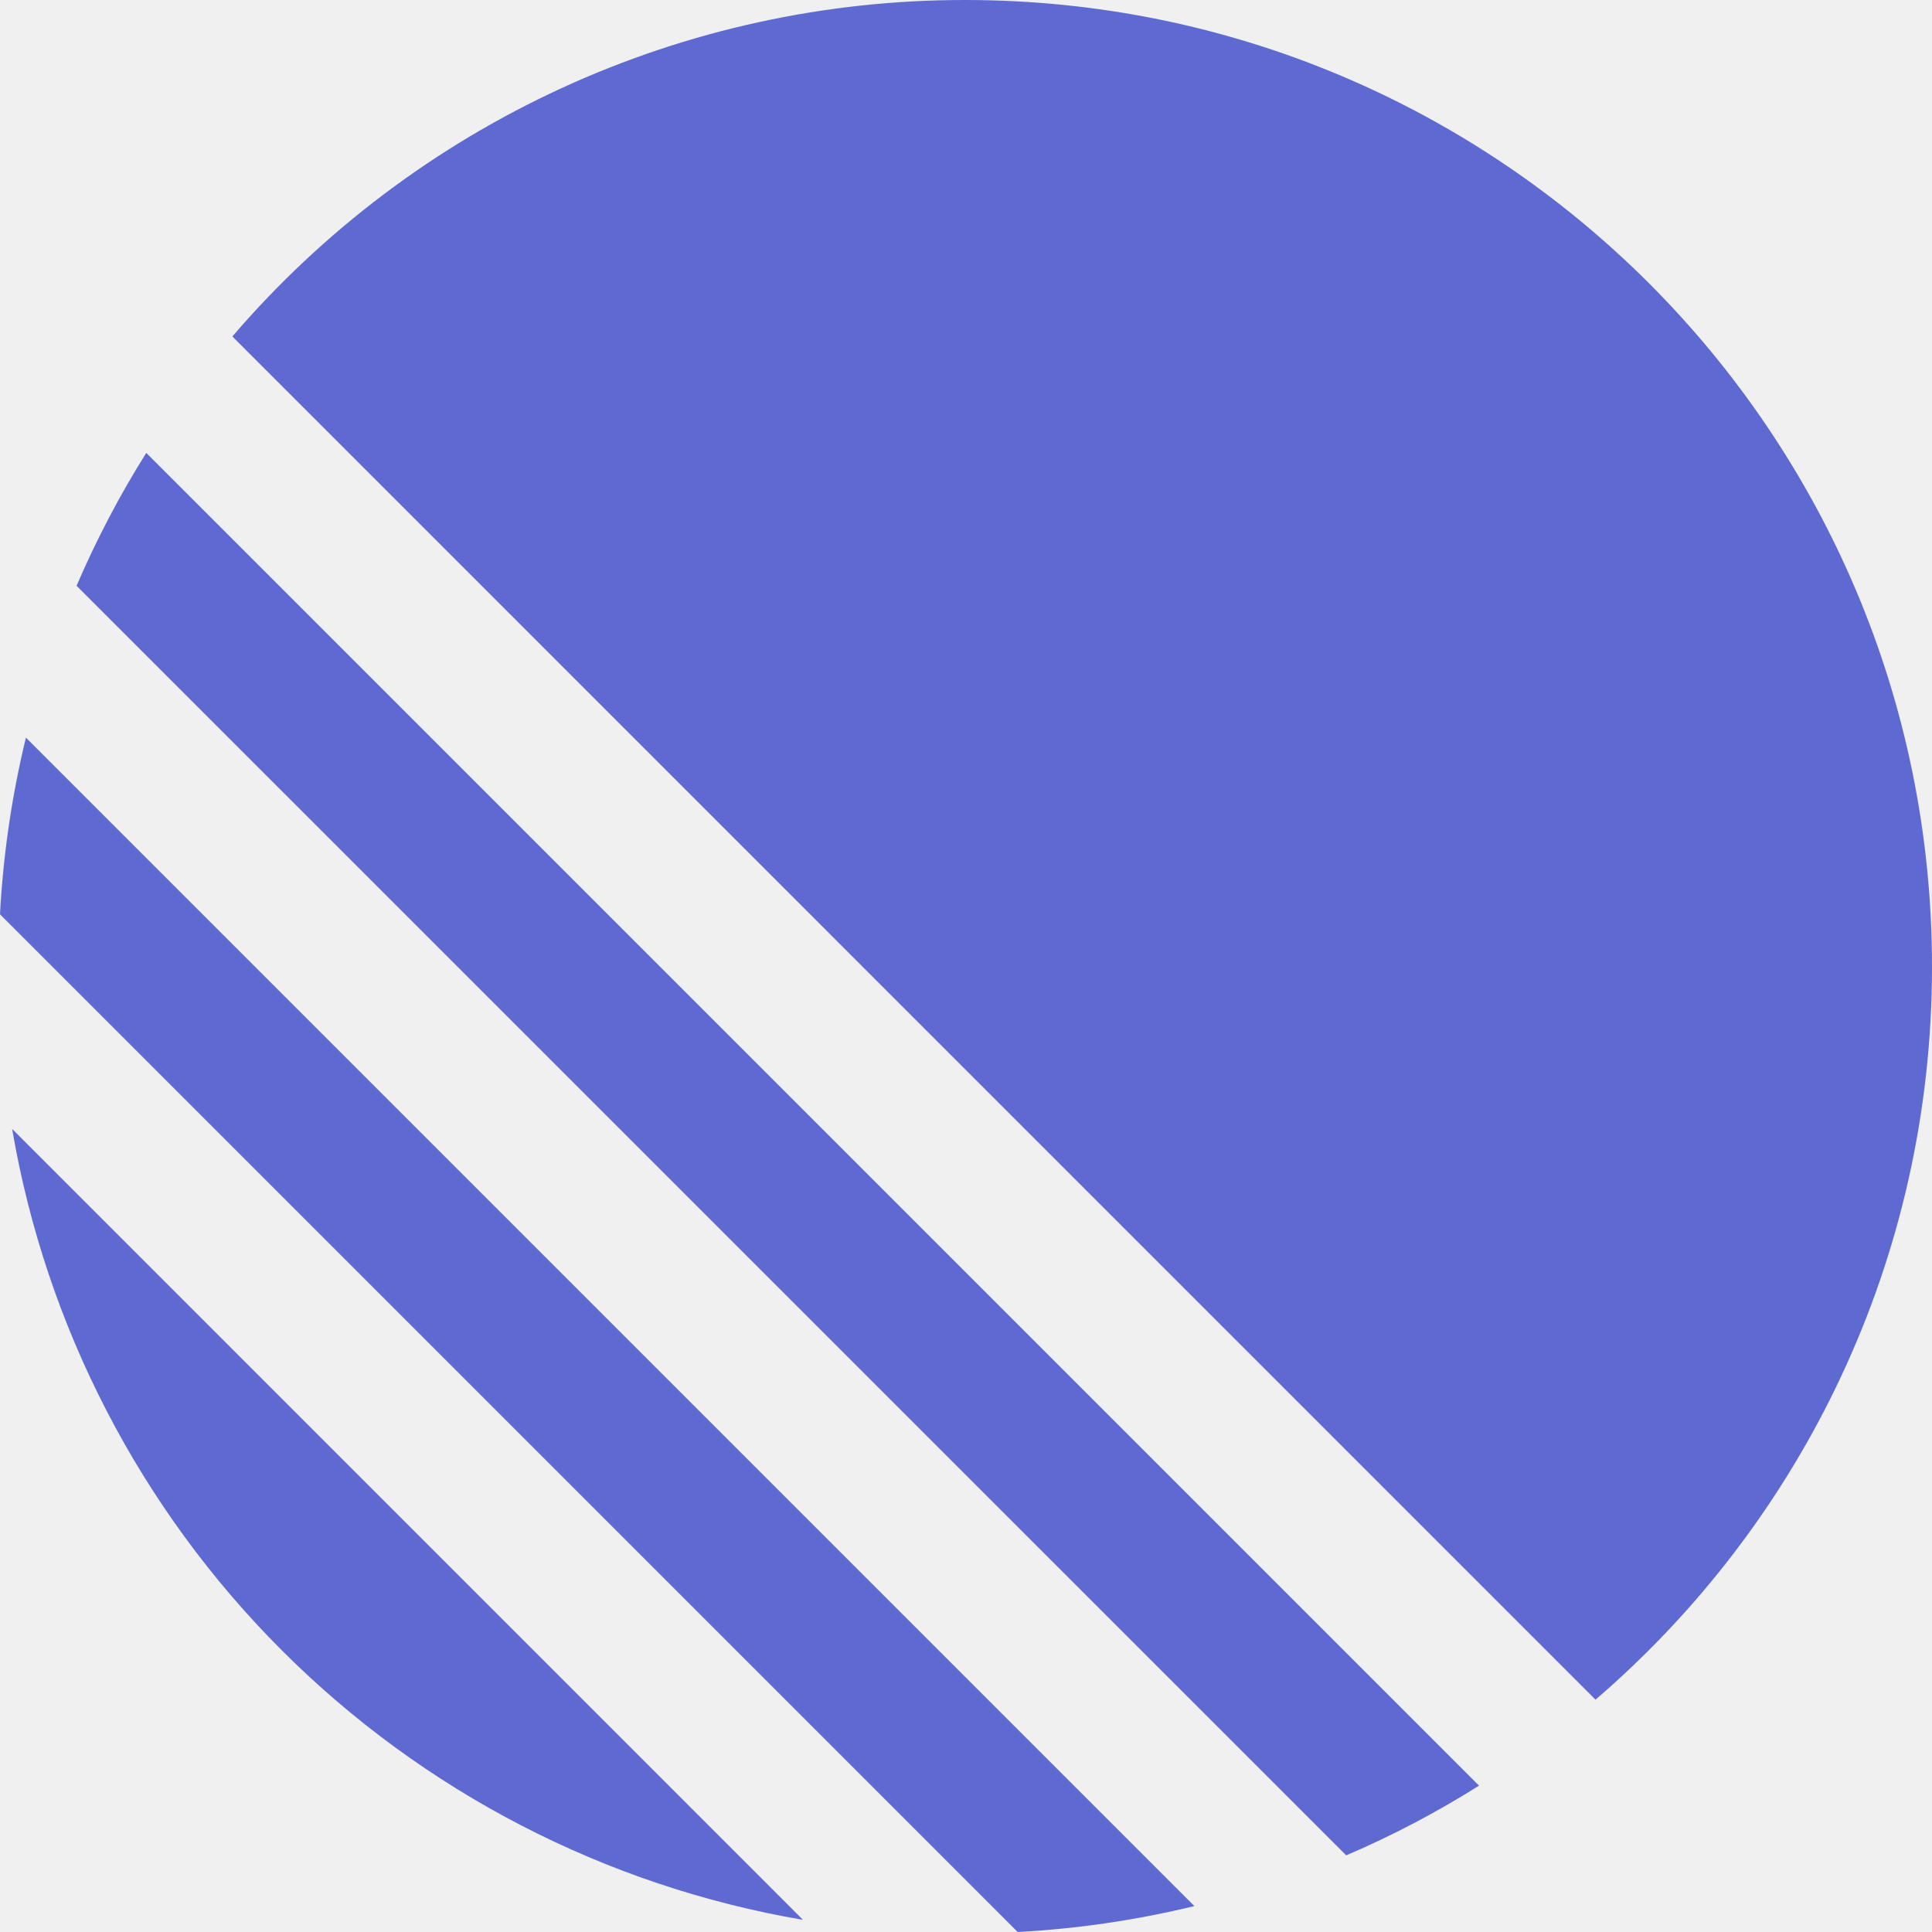
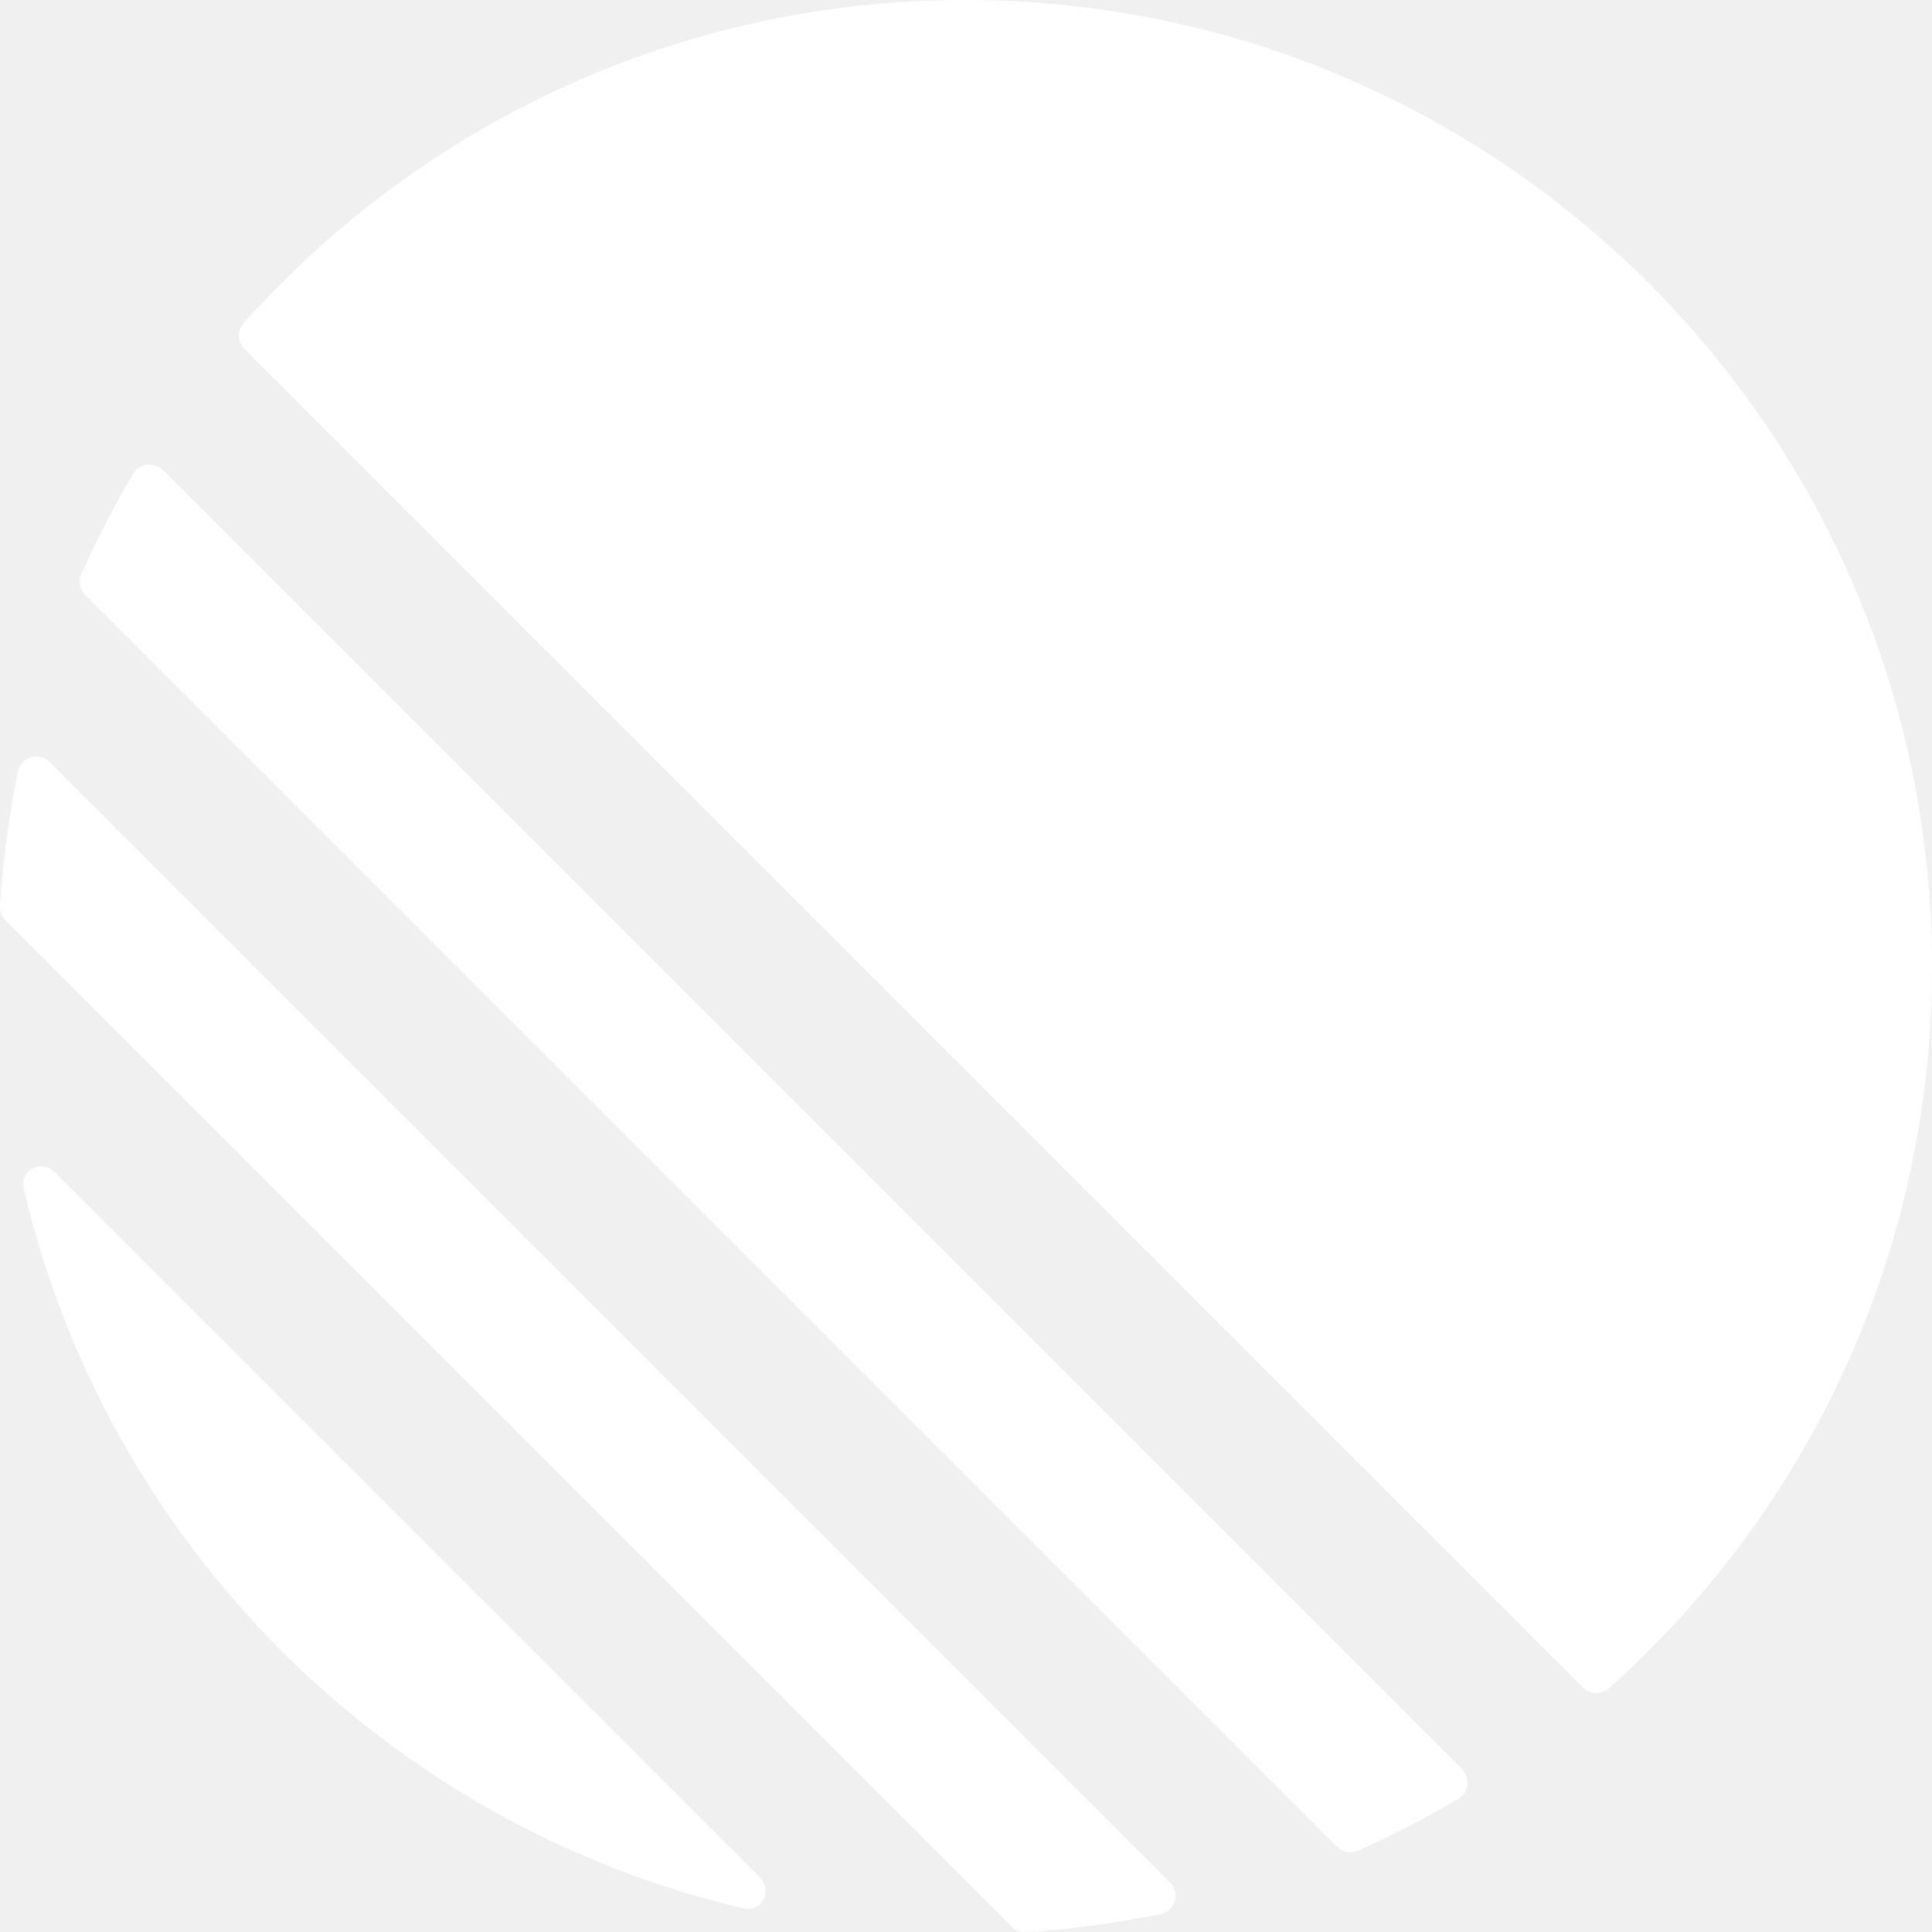
<svg xmlns="http://www.w3.org/2000/svg" width="256" height="256" viewBox="0 0 256 256" fill="none">
-   <g clip-path="url(#clip0_3_2)">
-     <path d="M30.784 44.587C42.794 30.588 57.693 19.354 74.455 11.658C91.218 3.961 109.448 -0.016 127.893 4.63209e-05C198.656 4.63209e-05 256 57.344 256 128.096C256 166.923 238.72 201.728 211.413 225.216L30.795 44.587H30.784ZM19.381 60.011L195.979 236.608C190.389 240.128 184.512 243.221 178.379 245.845L10.144 77.621C12.779 71.488 15.872 65.6 19.381 60.011ZM3.435 97.739L158.261 252.565C150.688 254.4 142.869 255.573 134.848 256L0 121.152C0.419 113.258 1.569 105.42 3.435 97.739ZM1.621 149.6L106.4 254.389C80.235 249.919 56.102 237.438 37.332 218.668C18.562 199.898 6.081 175.765 1.611 149.6H1.621Z" fill="#5E6AD2" />
+   <g clip-path="url(#clip0_45_2)">
+     <path d="M3.137 157.498C2.567 155.07 5.46 153.541 7.224 155.304L100.696 248.776C102.459 250.54 100.93 253.432 98.502 252.863C51.332 241.798 14.202 204.668 3.137 157.498ZM0.005 120.036C-0.04 120.761 0.232 121.469 0.746 121.983L134.017 255.254C134.531 255.767 135.239 256.041 135.964 255.995C142.029 255.617 147.98 254.817 153.788 253.625C155.745 253.223 156.425 250.818 155.012 249.406L6.594 100.988C5.182 99.575 2.777 100.255 2.375 102.212C1.182 108.02 0.383 113.971 0.005 120.036ZM10.78 76.046C10.354 77.003 10.571 78.121 11.312 78.862L177.138 244.688C177.879 245.429 178.997 245.646 179.954 245.22C184.527 243.183 188.958 240.887 193.229 238.349C194.642 237.509 194.861 235.567 193.698 234.405L21.595 62.302C20.433 61.139 18.491 61.358 17.651 62.771C15.113 67.042 12.817 71.473 10.78 76.046ZM32.406 46.269C31.459 45.322 31.4 43.802 32.293 42.803C55.755 16.536 89.885 0 127.877 0C198.637 0 256 57.363 256 128.123C256 166.115 239.464 200.244 213.197 223.707C212.198 224.6 210.678 224.541 209.73 223.594L32.406 46.269Z" fill="white" />
  </g>
  <defs>
-     <clipPath id="clip0_3_2">
+     <clipPath id="clip0_45_2">
      <rect width="256" height="256" fill="white" />
    </clipPath>
  </defs>
</svg>
